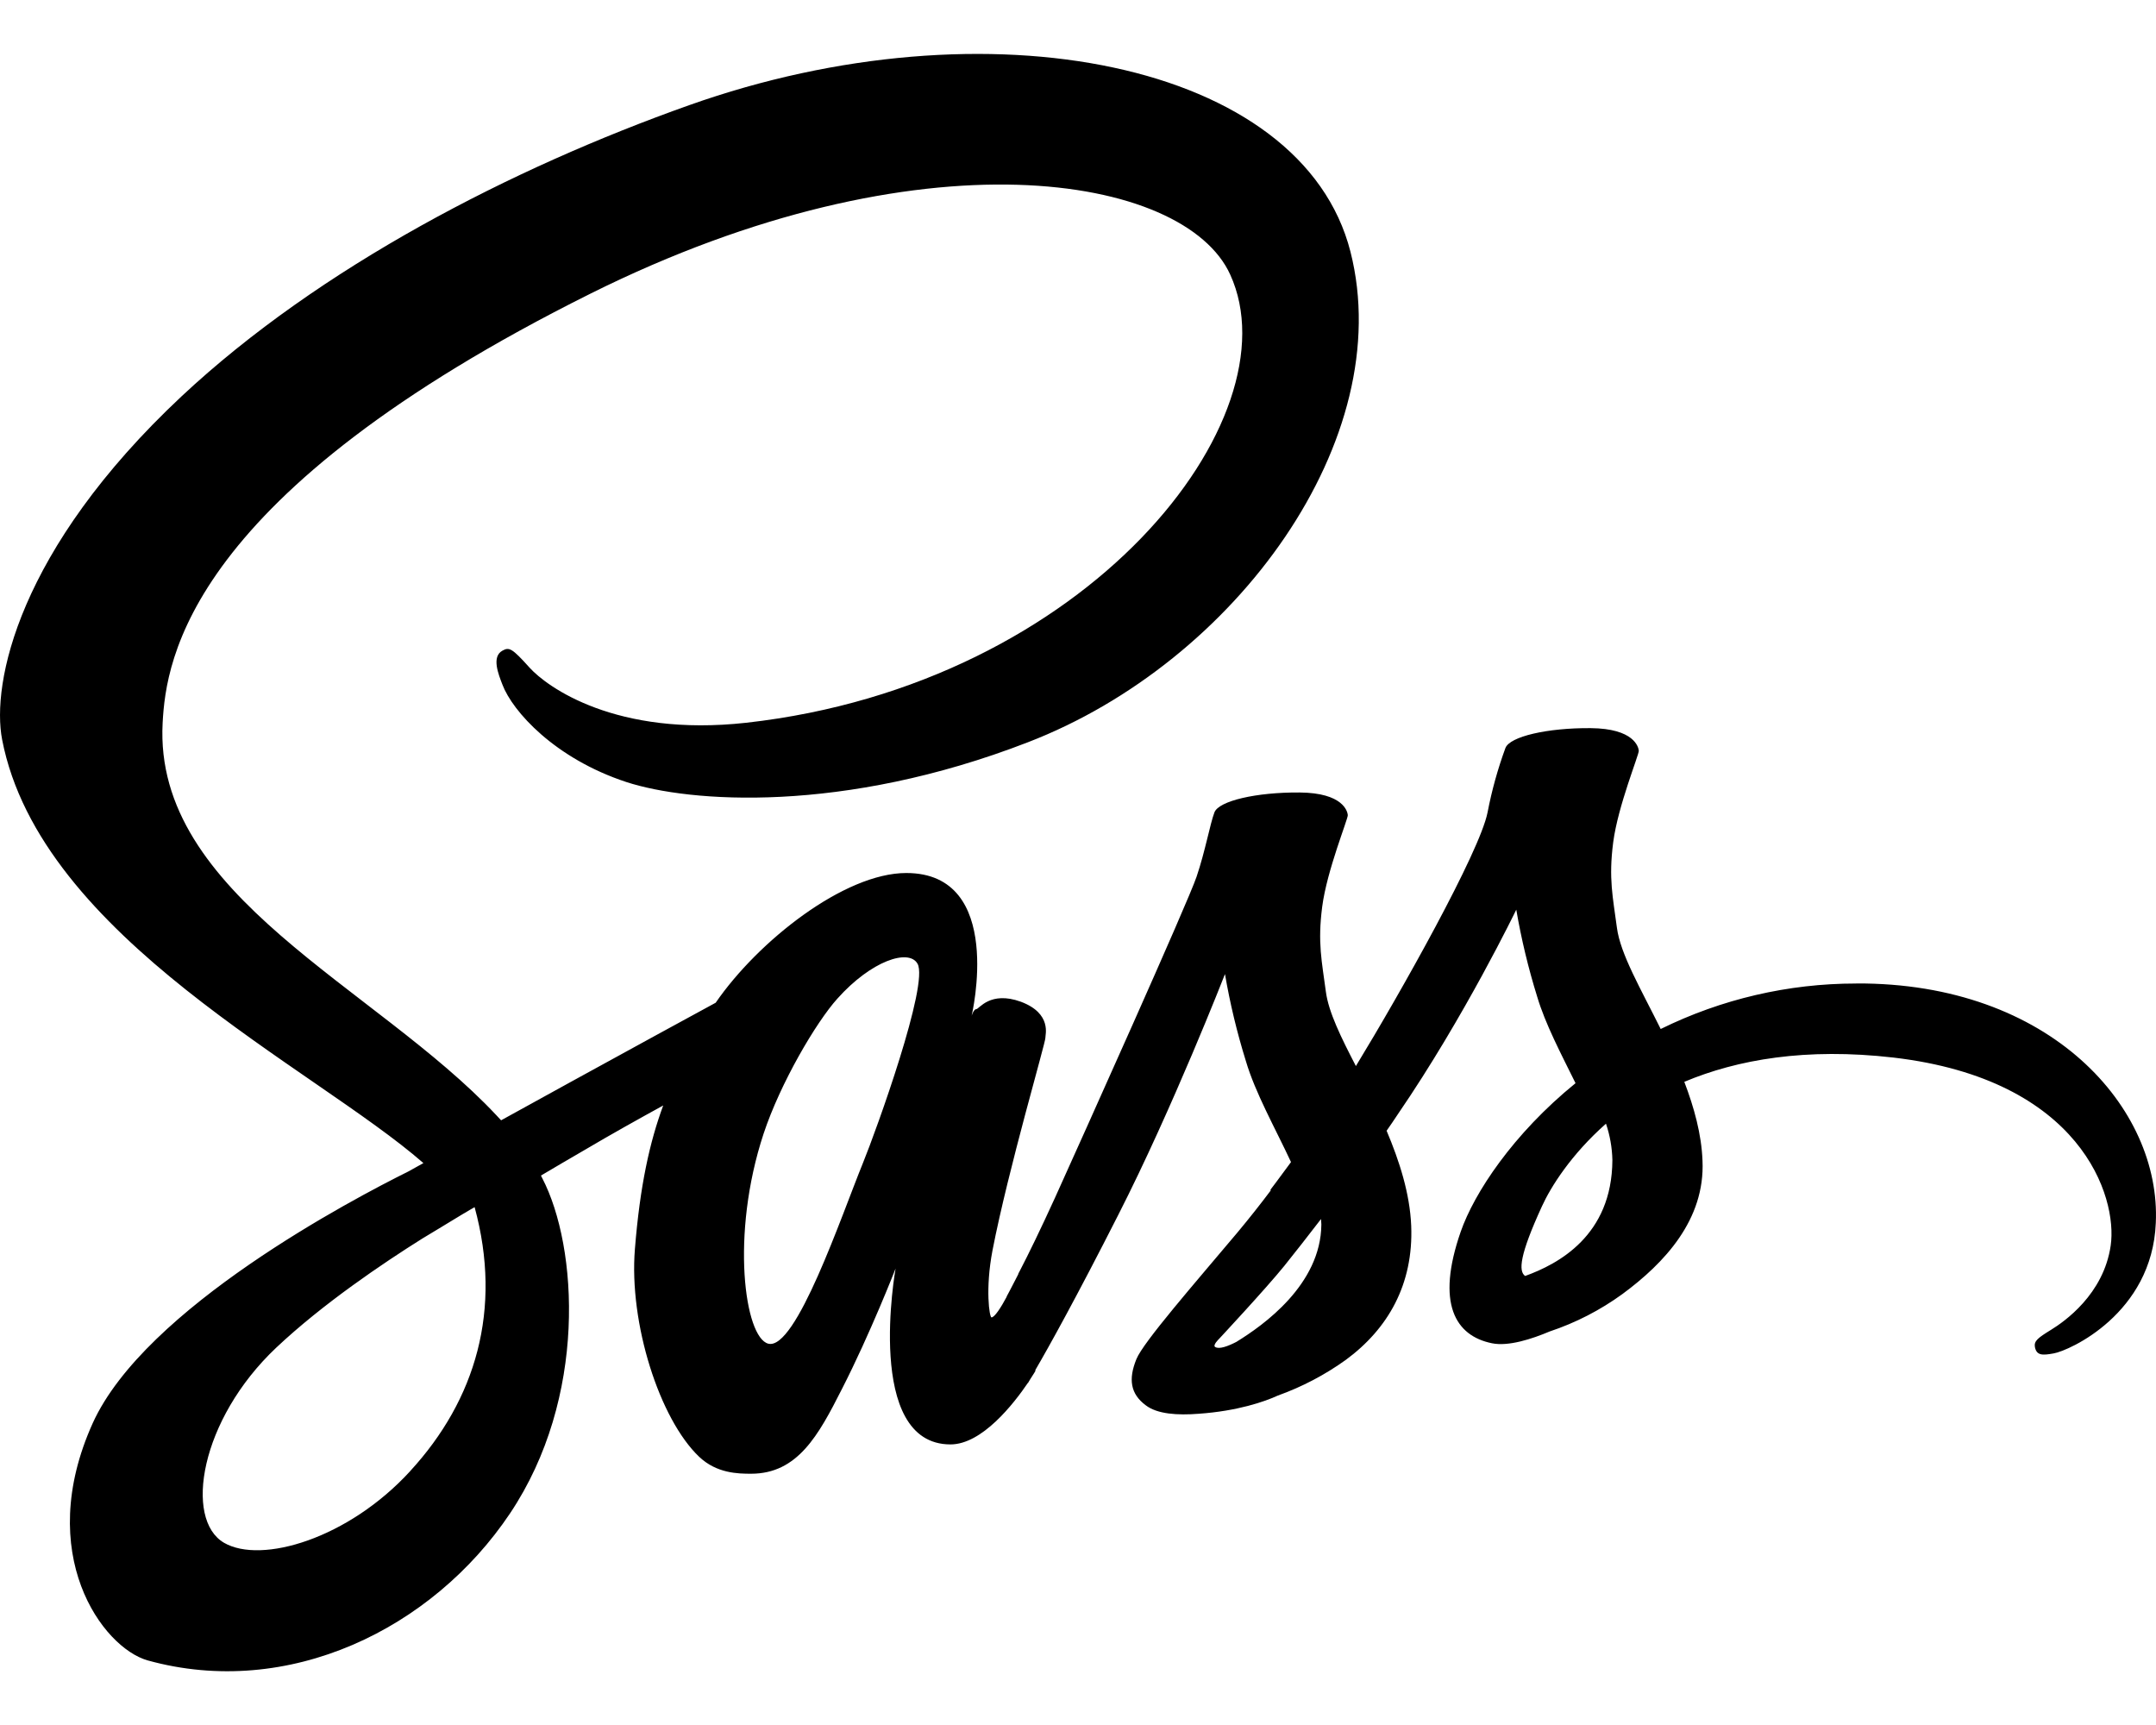
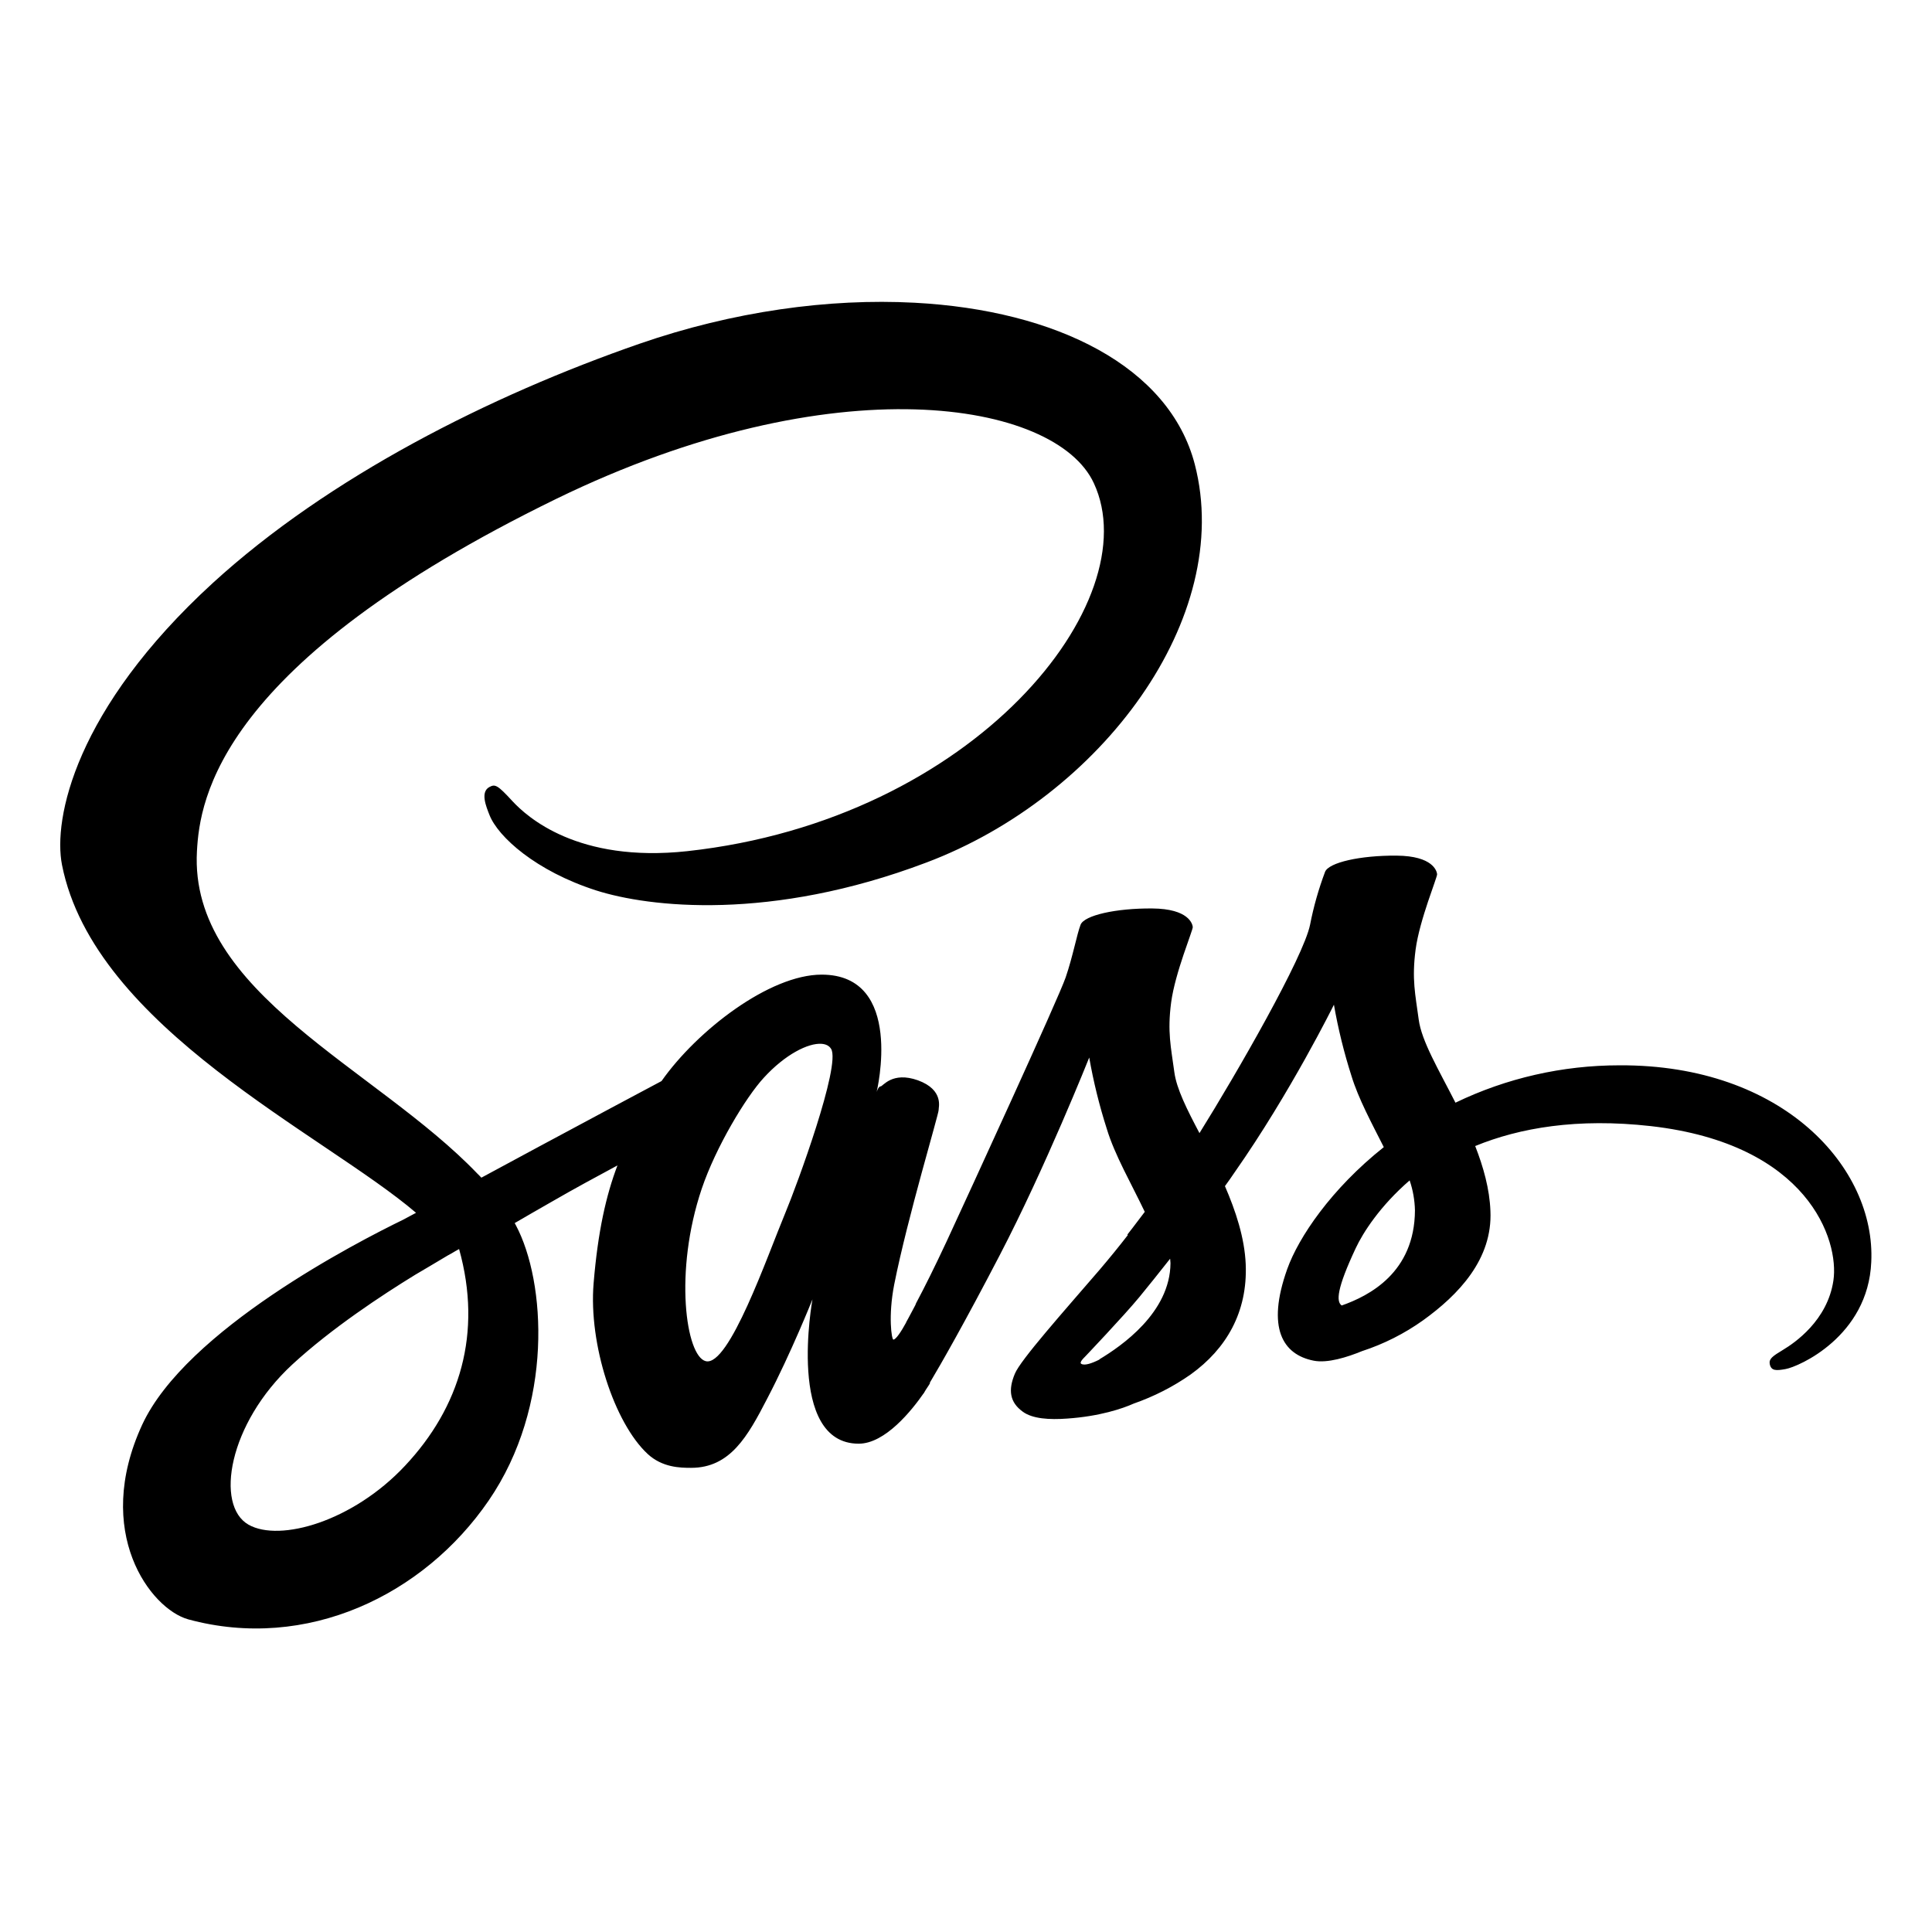
- <svg xmlns="http://www.w3.org/2000/svg" aria-hidden="true" focusable="false" data-prefix="fab" data-icon="sass" class="svg-inline--fa fa-sass fa-w-20" role="img" viewBox="0 0 640 512">
-   <path fill="currentColor" d="M301.84 378.92c-.3.6-.6 1.08 0 0zm249.13-87a131.16 131.16 0 0 0-58 13.5c-5.9-11.9-12-22.3-13-30.1-1.2-9.1-2.5-14.5-1.1-25.3s7.7-26.1 7.6-27.2-1.4-6.6-14.3-6.7-24 2.5-25.29 5.9a122.83 122.83 0 0 0-5.3 19.1c-2.3 11.7-25.79 53.5-39.09 75.3-4.4-8.5-8.1-16-8.9-22-1.2-9.1-2.5-14.5-1.1-25.3s7.7-26.1 7.6-27.2-1.4-6.6-14.29-6.7-24 2.5-25.3 5.9-2.7 11.4-5.3 19.1-33.89 77.3-42.08 95.4c-4.2 9.2-7.8 16.6-10.4 21.6-.4.8-.7 1.3-.9 1.7.3-.5.5-1 .5-.8-2.2 4.3-3.5 6.7-3.5 6.7v.1c-1.7 3.2-3.6 6.1-4.5 6.1-.6 0-1.9-8.4.3-19.9 4.7-24.2 15.8-61.8 15.7-63.1-.1-.7 2.1-7.2-7.3-10.7-9.1-3.3-12.4 2.2-13.2 2.2s-1.4 2-1.4 2 10.1-42.4-19.39-42.4c-18.4 0-44 20.2-56.58 38.5-7.9 4.3-25 13.6-43 23.5-6.9 3.8-14 7.7-20.7 11.4-.5-.5-.9-1-1.4-1.5-35.79-38.2-101.87-65.2-99.07-116.5 1-18.7 7.5-67.8 127.07-127.4 98-48.8 176.35-35.4 189.84-5.6 19.4 42.5-41.89 121.6-143.66 133-38.79 4.3-59.18-10.7-64.28-16.3-5.3-5.9-6.1-6.2-8.1-5.1-3.3 1.8-1.2 7 0 10.1 3 7.9 15.5 21.9 36.79 28.9 18.7 6.1 64.18 9.5 119.17-11.8 61.78-23.8 109.87-90.1 95.77-145.6C386.52 18.32 293-.18 204.57 31.22c-52.69 18.7-109.67 48.1-150.66 86.4-48.69 45.6-56.48 85.3-53.28 101.9 11.39 58.9 92.57 97.3 125.06 125.7-1.6.9-3.1 1.7-4.5 2.5-16.29 8.1-78.18 40.5-93.67 74.7-17.5 38.8 2.9 66.6 16.29 70.4 41.79 11.6 84.58-9.3 107.57-43.6s20.2-79.1 9.6-99.5c-.1-.3-.3-.5-.4-.8 4.2-2.5 8.5-5 12.8-7.5 8.29-4.9 16.39-9.4 23.49-13.3-4 10.8-6.9 23.8-8.4 42.6-1.8 22 7.3 50.5 19.1 61.7 5.2 4.9 11.49 5 15.39 5 13.8 0 20-11.4 26.89-25 8.5-16.6 16-35.9 16-35.9s-9.4 52.2 16.3 52.2c9.39 0 18.79-12.1 23-18.3v.1s.2-.4.7-1.2c1-1.5 1.5-2.4 1.5-2.4v-.3c3.8-6.5 12.1-21.4 24.59-46 16.2-31.8 31.69-71.5 31.69-71.5a201.24 201.24 0 0 0 6.2 25.8c2.8 9.5 8.7 19.9 13.4 30-3.8 5.2-6.1 8.2-6.1 8.2a.31.31 0 0 0 .1.2c-3 4-6.4 8.3-9.9 12.5-12.79 15.2-28 32.6-30 37.6-2.4 5.9-1.8 10.3 2.8 13.7 3.4 2.6 9.4 3 15.69 2.5 11.5-.8 19.6-3.6 23.5-5.4a82.2 82.2 0 0 0 20.19-10.6c12.5-9.2 20.1-22.4 19.4-39.8-.4-9.6-3.5-19.2-7.3-28.2 1.1-1.6 2.3-3.3 3.4-5C434.8 301.72 450.1 270 450.1 270a201.24 201.24 0 0 0 6.2 25.8c2.4 8.1 7.09 17 11.39 25.7-18.59 15.1-30.09 32.6-34.09 44.1-7.4 21.3-1.6 30.9 9.3 33.1 4.9 1 11.9-1.3 17.1-3.5a79.46 79.46 0 0 0 21.59-11.1c12.5-9.2 24.59-22.1 23.79-39.6-.3-7.9-2.5-15.8-5.4-23.4 15.7-6.6 36.09-10.2 62.09-7.2 55.68 6.5 66.58 41.3 64.48 55.8s-13.8 22.6-17.7 25-5.1 3.3-4.8 5.1c.5 2.6 2.3 2.5 5.6 1.9 4.6-.8 29.19-11.8 30.29-38.7 1.6-34-31.09-71.4-89-71.1zm-429.18 144.7c-18.39 20.1-44.19 27.7-55.28 21.3C54.61 451 59.31 421.42 82 400c13.8-13 31.59-25 43.39-32.4 2.7-1.6 6.6-4 11.4-6.9.8-.5 1.2-.7 1.2-.7.9-.6 1.9-1.1 2.9-1.7 8.29 30.4.3 57.2-19.1 78.3zm134.36-91.4c-6.4 15.7-19.89 55.7-28.09 53.6-7-1.8-11.3-32.3-1.4-62.3 5-15.1 15.6-33.1 21.9-40.1 10.09-11.3 21.19-14.9 23.79-10.4 3.5 5.9-12.2 49.4-16.2 59.2zm111 53c-2.7 1.4-5.2 2.3-6.4 1.6-.9-.5 1.1-2.4 1.1-2.4s13.9-14.9 19.4-21.7c3.2-4 6.9-8.7 10.89-13.9 0 .5.1 1 .1 1.6-.13 17.9-17.32 30-25.12 34.8zm85.58-19.5c-2-1.4-1.7-6.1 5-20.7 2.6-5.7 8.59-15.3 19-24.5a36.18 36.18 0 0 1 1.9 10.8c-.1 22.5-16.2 30.9-25.89 34.4z" />
+ <svg xmlns="http://www.w3.org/2000/svg" viewBox="0 0 32 32" width="128" height="128" fill="#000000">
+   <path d="M 15.145 5.014 C 13.731 4.939 12.142 5.156 10.588 5.695 C 8.118 6.552 5.446 7.9 3.525 9.656 C 1.243 11.746 0.877 13.565 1.027 14.326 C 1.561 17.025 5.368 18.786 6.891 20.088 C 6.816 20.129 6.746 20.164 6.68 20.201 C 5.916 20.572 3.081 22.03 2.355 23.598 C 1.535 25.376 2.491 26.648 3.119 26.822 C 5.078 27.354 7.017 26.425 8.094 24.854 C 9.172 23.282 9.042 21.23 8.545 20.295 C 8.54 20.281 8.53 20.272 8.525 20.258 C 8.722 20.143 8.923 20.027 9.125 19.912 C 9.514 19.687 9.894 19.482 10.227 19.303 C 10.039 19.798 9.903 20.395 9.832 21.256 C 9.748 22.264 10.174 23.568 10.727 24.082 C 10.971 24.307 11.265 24.312 11.447 24.312 C 12.094 24.312 12.385 23.79 12.707 23.166 C 13.105 22.405 13.457 21.521 13.457 21.521 C 13.457 21.521 13.018 23.912 14.223 23.912 C 14.663 23.912 15.104 23.358 15.301 23.074 L 15.301 23.078 C 15.301 23.078 15.308 23.06 15.332 23.023 C 15.379 22.954 15.402 22.914 15.402 22.914 L 15.402 22.9 C 15.58 22.602 15.971 21.92 16.557 20.793 C 17.316 19.336 18.041 17.516 18.041 17.516 C 18.111 17.916 18.208 18.31 18.332 18.697 C 18.463 19.132 18.741 19.609 18.961 20.072 C 18.783 20.31 18.674 20.447 18.674 20.447 C 18.674 20.451 18.677 20.455 18.68 20.457 C 18.539 20.64 18.379 20.836 18.215 21.029 C 17.615 21.726 16.902 22.525 16.809 22.754 C 16.696 23.024 16.724 23.225 16.939 23.381 C 17.098 23.5 17.382 23.518 17.676 23.496 C 18.215 23.459 18.594 23.33 18.777 23.248 C 19.114 23.13 19.433 22.968 19.723 22.764 C 20.309 22.342 20.666 21.736 20.633 20.939 C 20.614 20.499 20.467 20.058 20.289 19.646 C 20.341 19.573 20.398 19.496 20.449 19.418 C 21.377 18.094 22.094 16.641 22.094 16.641 C 22.164 17.041 22.261 17.435 22.385 17.822 C 22.498 18.193 22.718 18.601 22.92 19 C 22.049 19.692 21.508 20.494 21.32 21.021 C 20.973 21.997 21.247 22.436 21.758 22.537 C 21.988 22.583 22.315 22.479 22.559 22.379 C 22.921 22.261 23.261 22.089 23.57 21.869 C 24.156 21.447 24.724 20.857 24.686 20.055 C 24.672 19.693 24.57 19.33 24.434 18.982 C 25.17 18.68 26.125 18.515 27.344 18.652 C 29.954 18.95 30.465 20.545 30.367 21.209 C 30.269 21.874 29.72 22.245 29.537 22.355 C 29.354 22.465 29.299 22.507 29.312 22.59 C 29.335 22.709 29.419 22.704 29.574 22.676 C 29.79 22.639 30.942 22.135 30.994 20.902 C 31.069 19.345 29.539 17.632 26.826 17.645 L 26.822 17.645 C 25.881 17.645 24.952 17.856 24.107 18.264 C 23.83 17.719 23.544 17.242 23.498 16.885 C 23.442 16.468 23.382 16.221 23.447 15.727 C 23.513 15.232 23.808 14.53 23.803 14.479 C 23.798 14.429 23.737 14.177 23.133 14.172 C 22.529 14.167 22.007 14.286 21.947 14.441 C 21.84 14.726 21.757 15.018 21.699 15.316 C 21.591 15.852 20.49 17.769 19.867 18.768 C 19.661 18.378 19.488 18.035 19.451 17.76 C 19.395 17.343 19.333 17.096 19.398 16.602 C 19.464 16.107 19.761 15.405 19.756 15.354 C 19.751 15.304 19.69 15.052 19.086 15.047 C 18.482 15.042 17.959 15.161 17.898 15.316 C 17.837 15.472 17.771 15.838 17.65 16.191 C 17.528 16.544 16.062 19.735 15.678 20.564 C 15.481 20.986 15.311 21.326 15.189 21.555 C 15.17 21.592 15.157 21.615 15.148 21.633 C 15.162 21.61 15.172 21.587 15.172 21.596 C 15.069 21.793 15.008 21.902 15.008 21.902 L 15.008 21.906 C 14.928 22.053 14.839 22.188 14.797 22.188 C 14.769 22.188 14.708 21.802 14.811 21.275 C 15.031 20.166 15.552 18.443 15.547 18.383 C 15.542 18.351 15.643 18.053 15.203 17.893 C 14.776 17.742 14.624 17.994 14.586 17.994 C 14.548 17.994 14.52 18.086 14.52 18.086 C 14.52 18.086 14.991 16.143 13.609 16.143 C 12.746 16.143 11.546 17.068 10.957 17.906 C 10.587 18.103 9.785 18.53 8.941 18.984 C 8.618 19.158 8.287 19.337 7.973 19.506 C 7.95 19.483 7.93 19.46 7.906 19.438 C 6.228 17.686 3.131 16.449 3.262 14.098 C 3.309 13.241 3.615 10.992 9.219 8.26 C 13.813 6.024 17.485 6.637 18.117 8.002 C 19.026 9.95 16.153 13.576 11.383 14.098 C 9.565 14.295 8.727 13.527 8.488 13.27 C 8.24 13 8.201 12.985 8.107 13.035 C 7.952 13.117 8.051 13.356 8.107 13.498 C 8.248 13.86 8.875 14.427 9.873 14.748 C 10.75 15.028 12.764 15.263 15.342 14.287 C 18.238 13.196 20.45 10.232 19.789 7.689 C 19.368 6.074 17.5 5.138 15.145 5.014 z M 13.607 17.289 C 13.681 17.294 13.735 17.322 13.766 17.373 C 13.93 17.644 13.196 19.639 13.008 20.088 C 12.708 20.808 12.074 22.642 11.689 22.545 C 11.361 22.463 11.159 21.064 11.623 19.689 C 11.857 18.997 12.354 18.173 12.65 17.852 C 13.005 17.463 13.388 17.273 13.607 17.289 z M 23.348 19.551 C 23.403 19.711 23.432 19.879 23.436 20.047 C 23.431 21.079 22.677 21.463 22.223 21.623 C 22.129 21.559 22.141 21.343 22.455 20.674 C 22.577 20.413 22.86 19.973 23.348 19.551 z M 7.604 20.688 C 7.993 22.081 7.618 23.309 6.709 24.277 C 5.847 25.198 4.637 25.547 4.117 25.254 C 3.559 24.937 3.78 23.58 4.844 22.598 C 5.491 22.002 6.326 21.452 6.879 21.113 C 7.006 21.04 7.187 20.93 7.412 20.797 C 7.45 20.774 7.469 20.766 7.469 20.766 C 7.511 20.739 7.557 20.715 7.604 20.688 z M 19.381 20.848 C 19.381 20.871 19.387 20.895 19.387 20.922 C 19.381 21.742 18.573 22.296 18.207 22.516 L 18.211 22.516 L 18.211 22.518 C 18.084 22.582 17.966 22.622 17.91 22.59 C 17.868 22.567 17.963 22.48 17.963 22.48 C 17.963 22.48 18.614 21.796 18.871 21.484 C 19.021 21.301 19.194 21.086 19.381 20.848 z" />
</svg>
